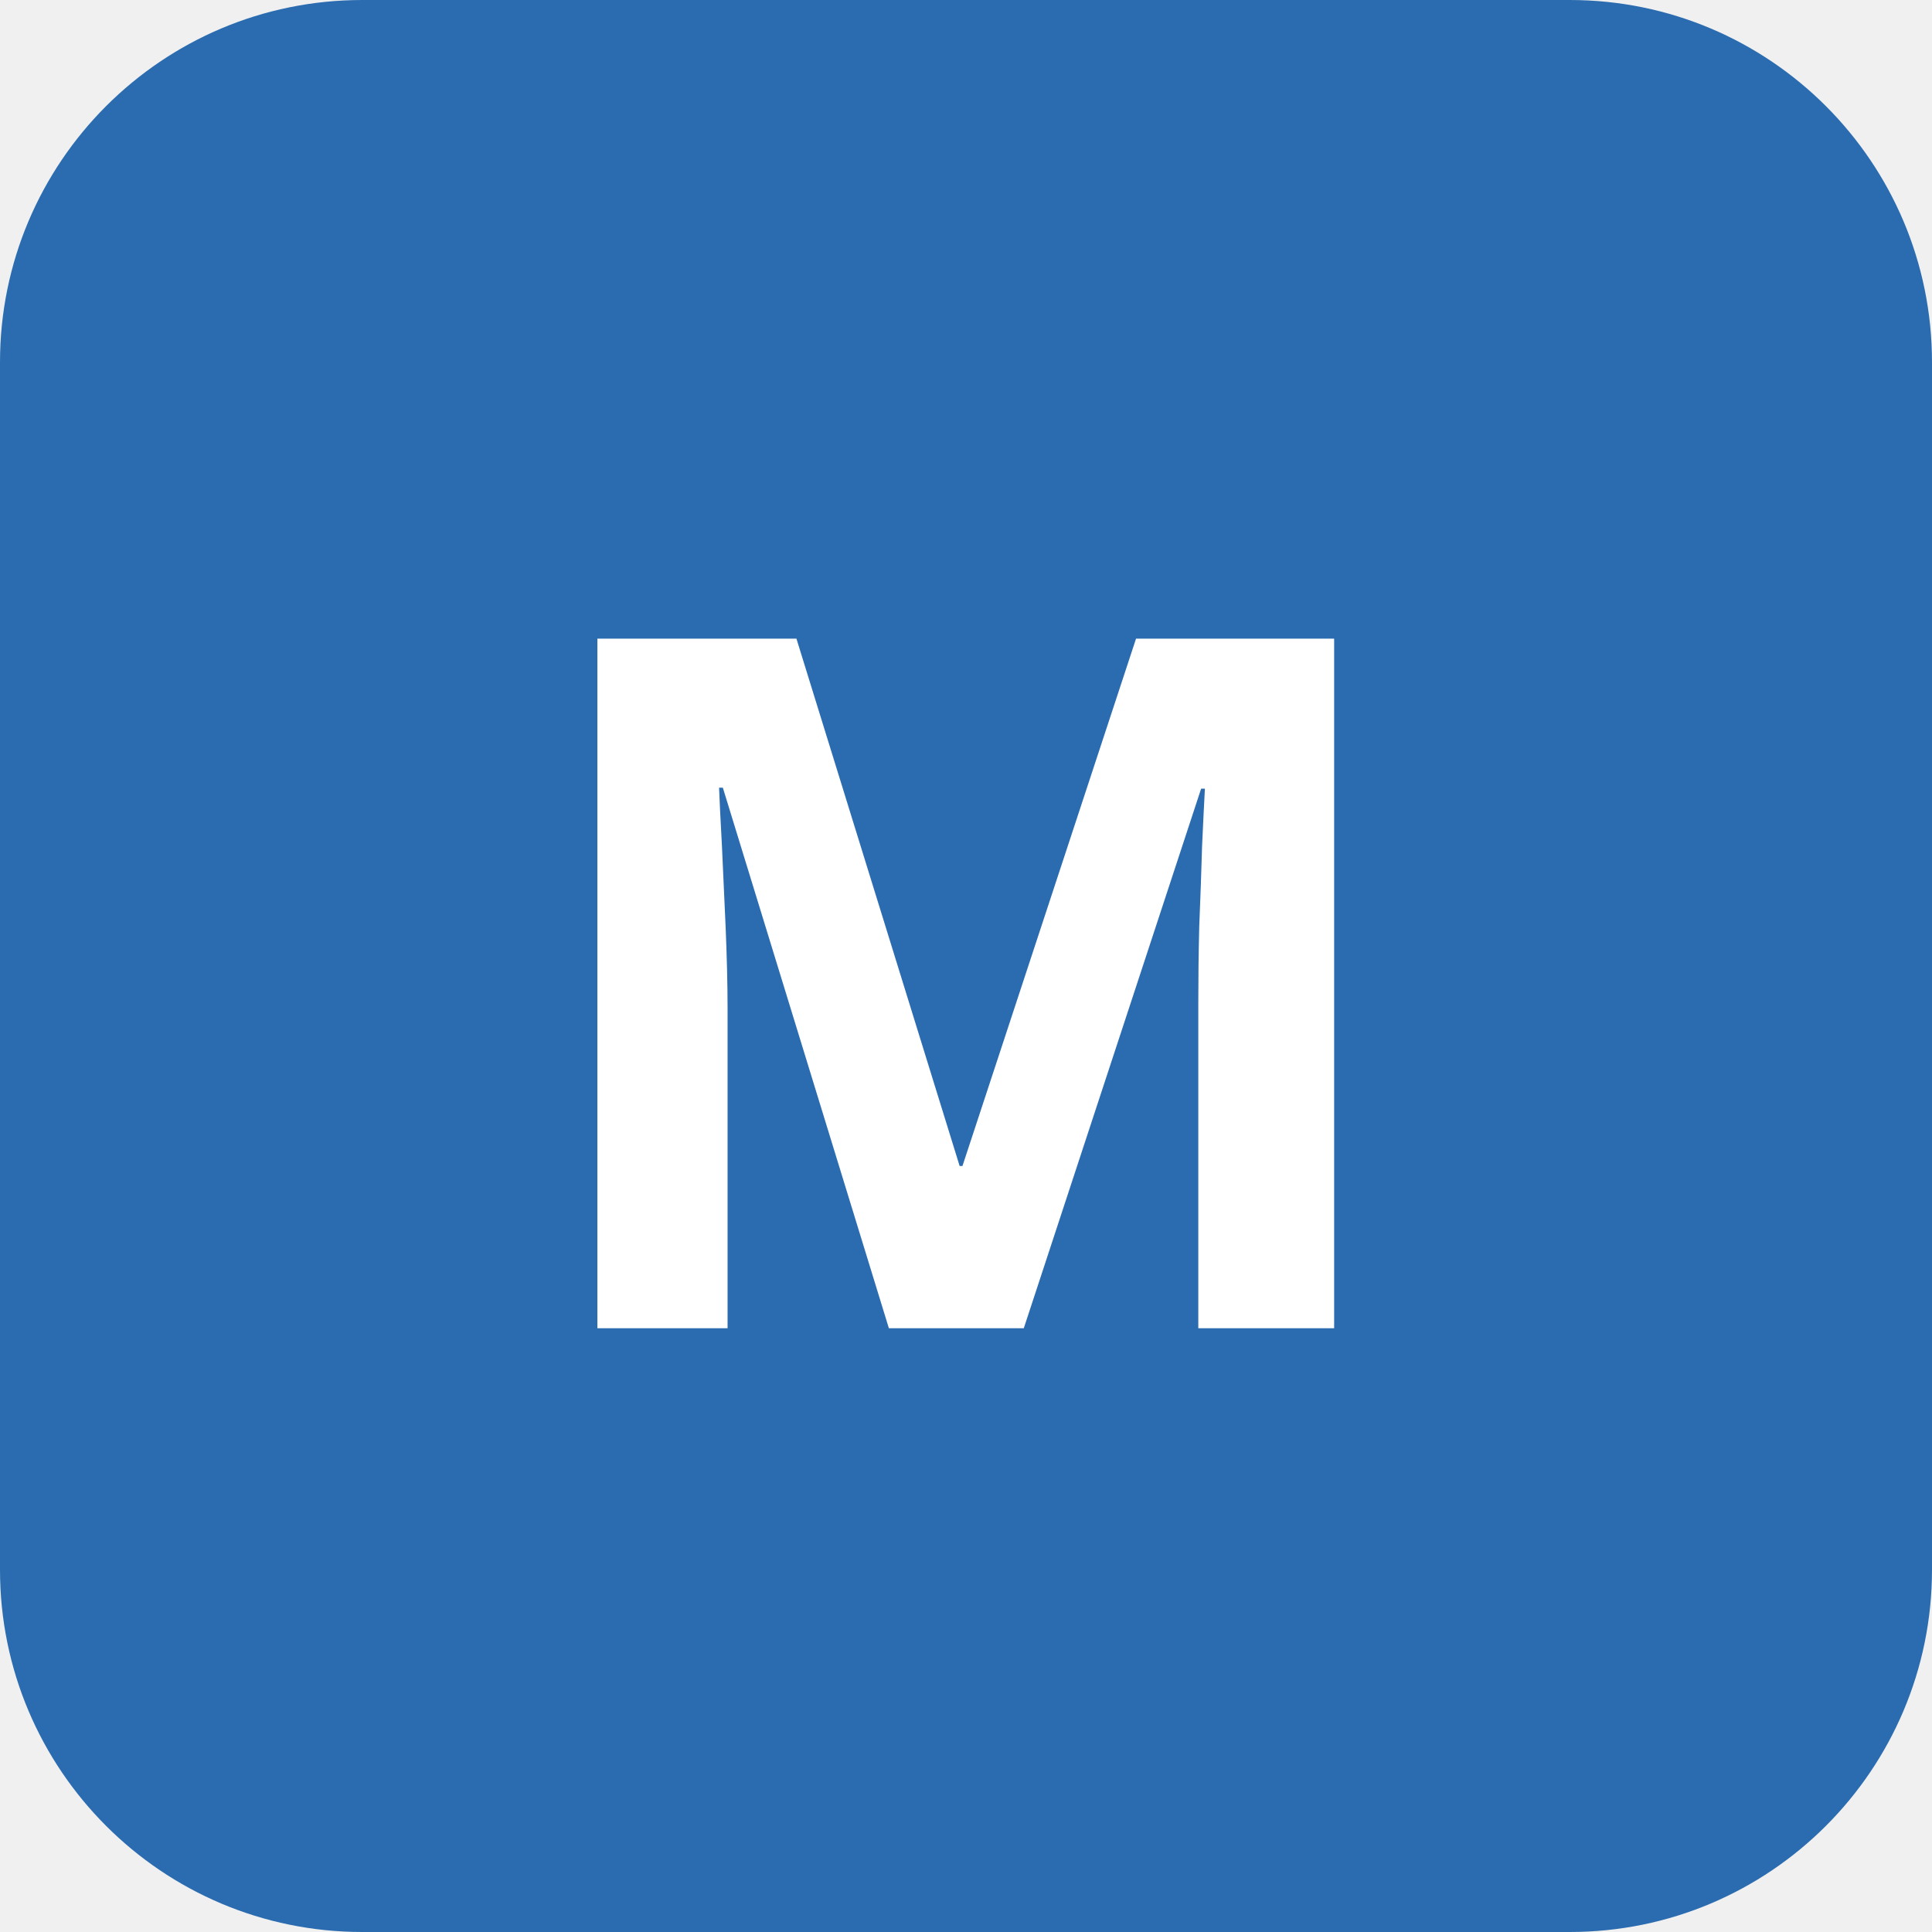
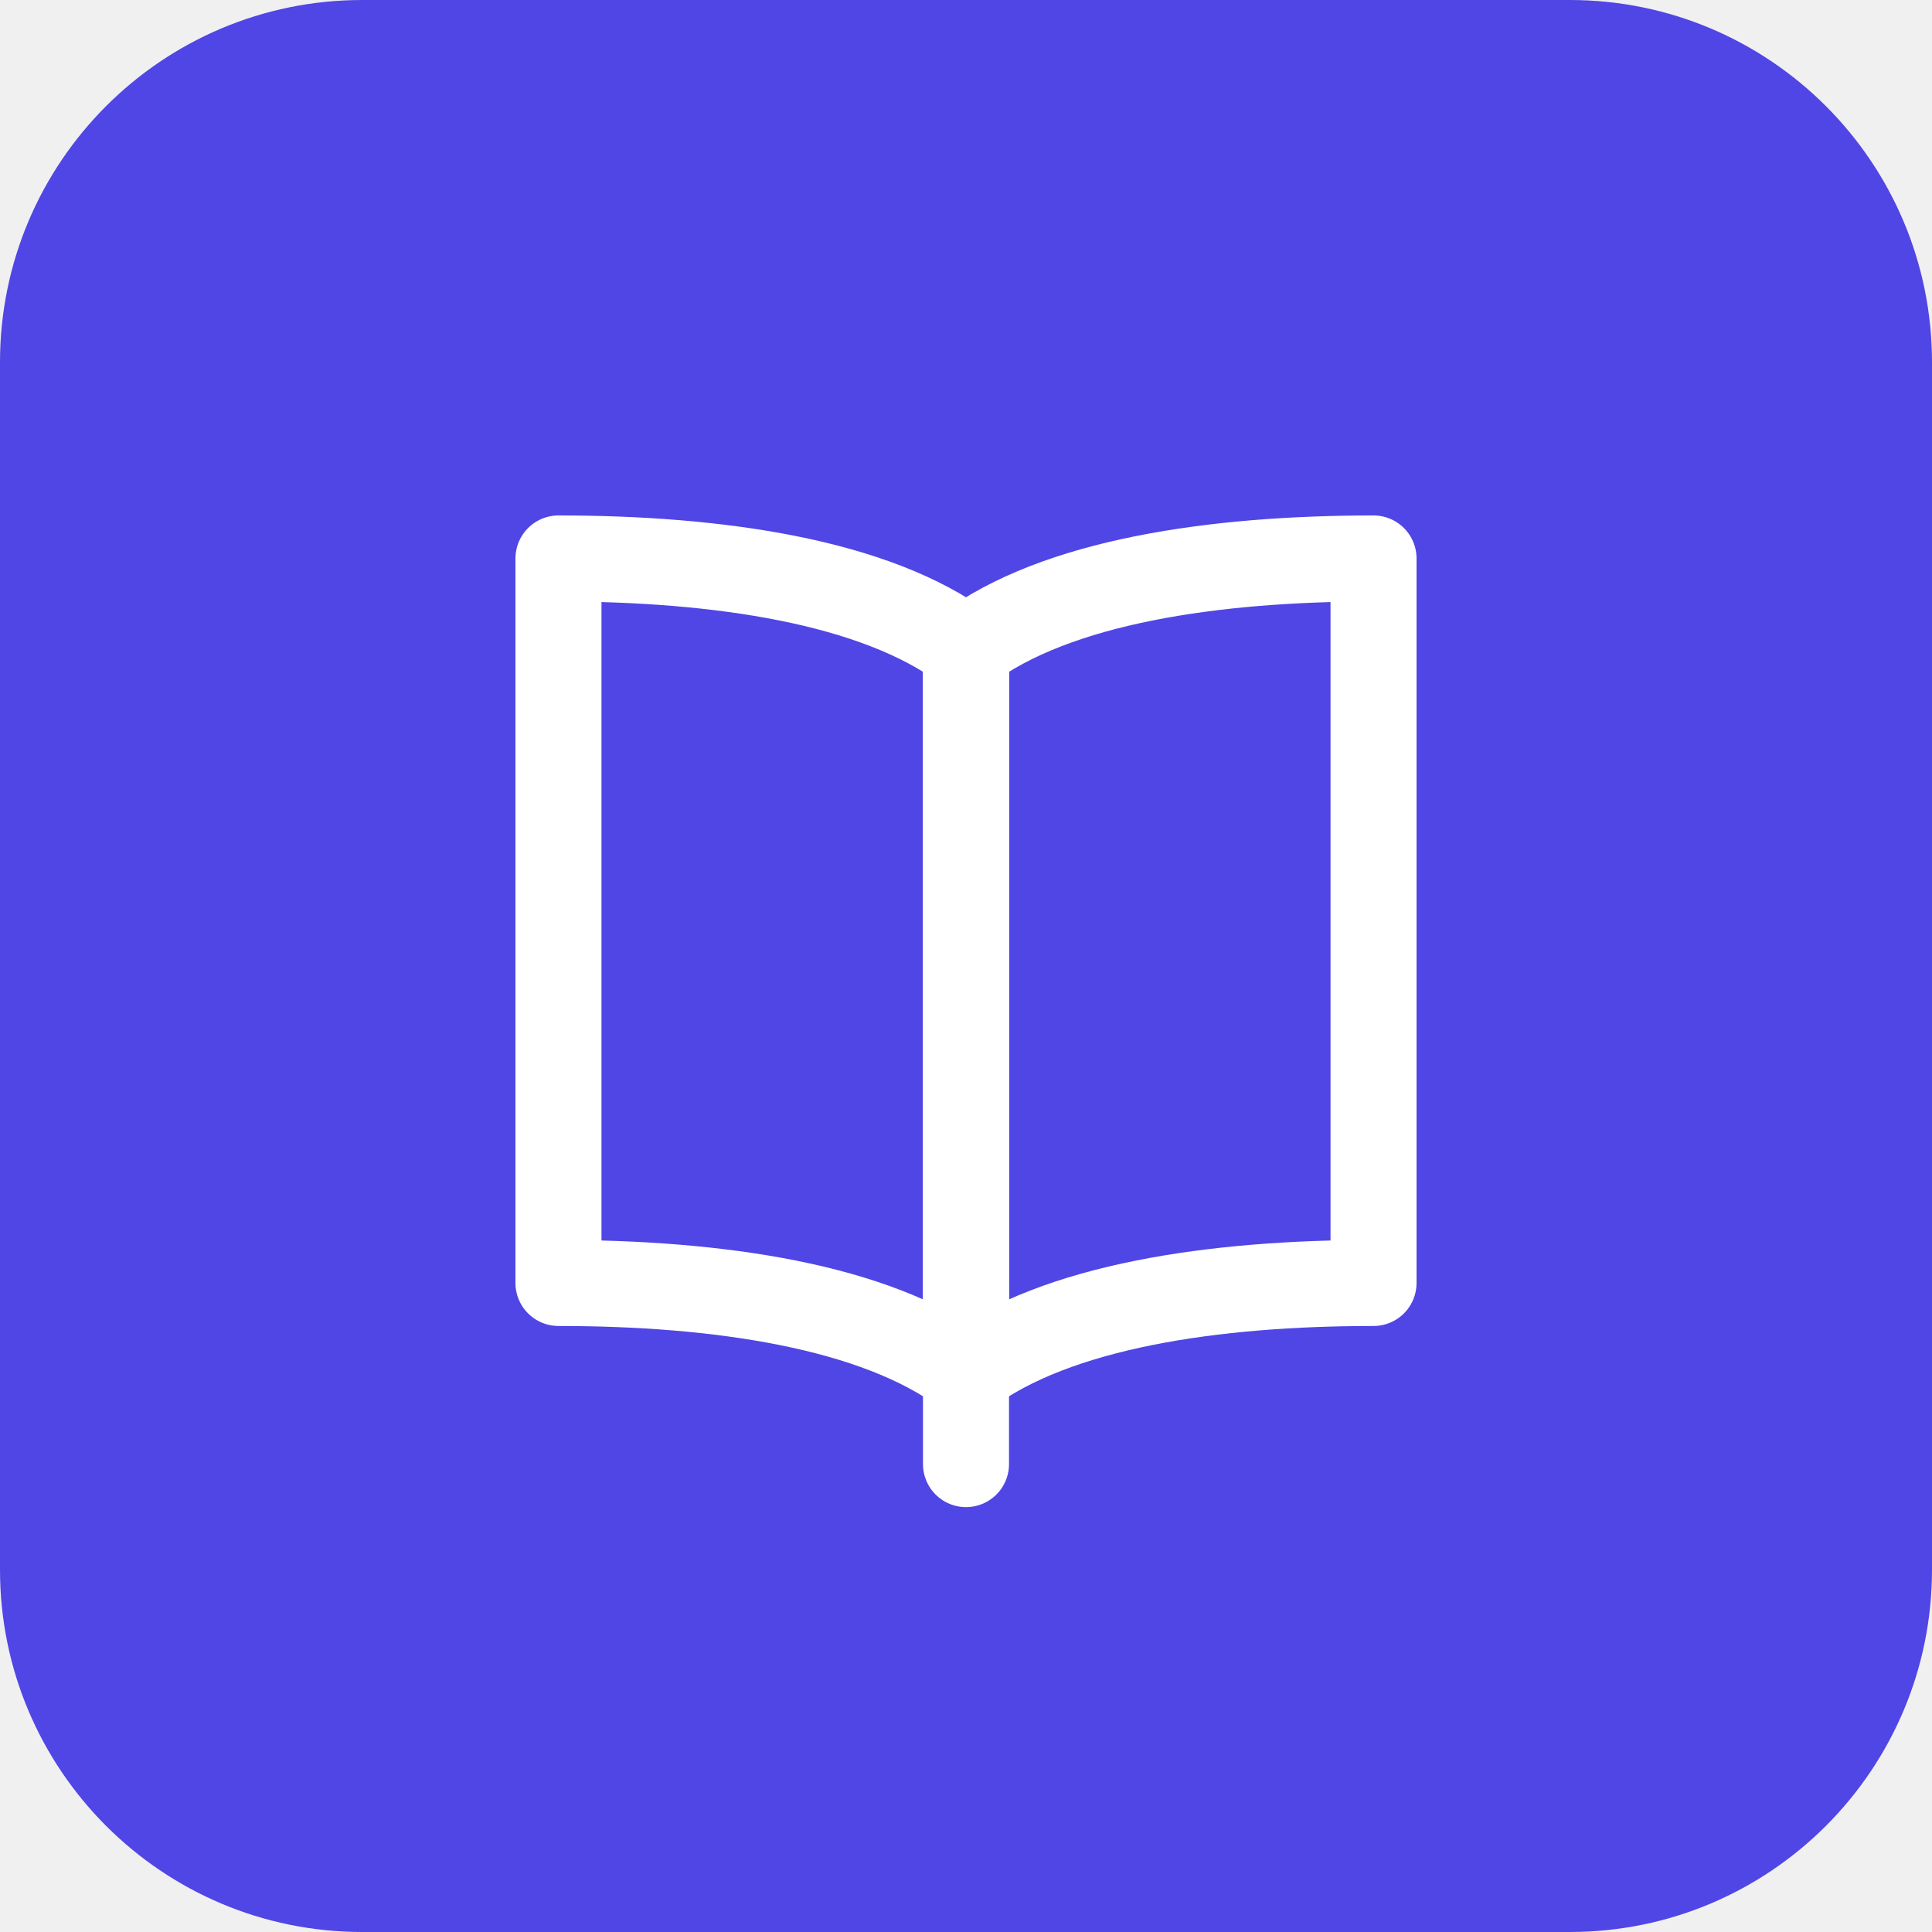
<svg xmlns="http://www.w3.org/2000/svg" viewBox="0 0 32 32" width="32" height="32">
-   <rect width="32" height="32" rx="6" fill="#2b6cb0" />
-   <text x="16" y="22" font-family="system-ui, sans-serif" font-size="16" font-weight="700" fill="#ffffff" text-anchor="middle">M</text>
+   <rect width="32" height="32" rx="6" fill="#4f46e5" />
+   <g transform="translate(7,7) scale(0.75)" fill="none" stroke="#ffffff" stroke-width="1.9" stroke-linejoin="round" stroke-linecap="round">
+     <path d="M12 5C10 3.5 6.5 3 3 3v16c3.5 0 7 0.5 9 2" />
+     <path d="M12 5c2-1.5 5.5-2 9-2v16c-3.5 0-7 0.5-9 2Z" />
+     <path d="M12 5v18" />
+   </g>
</svg>
